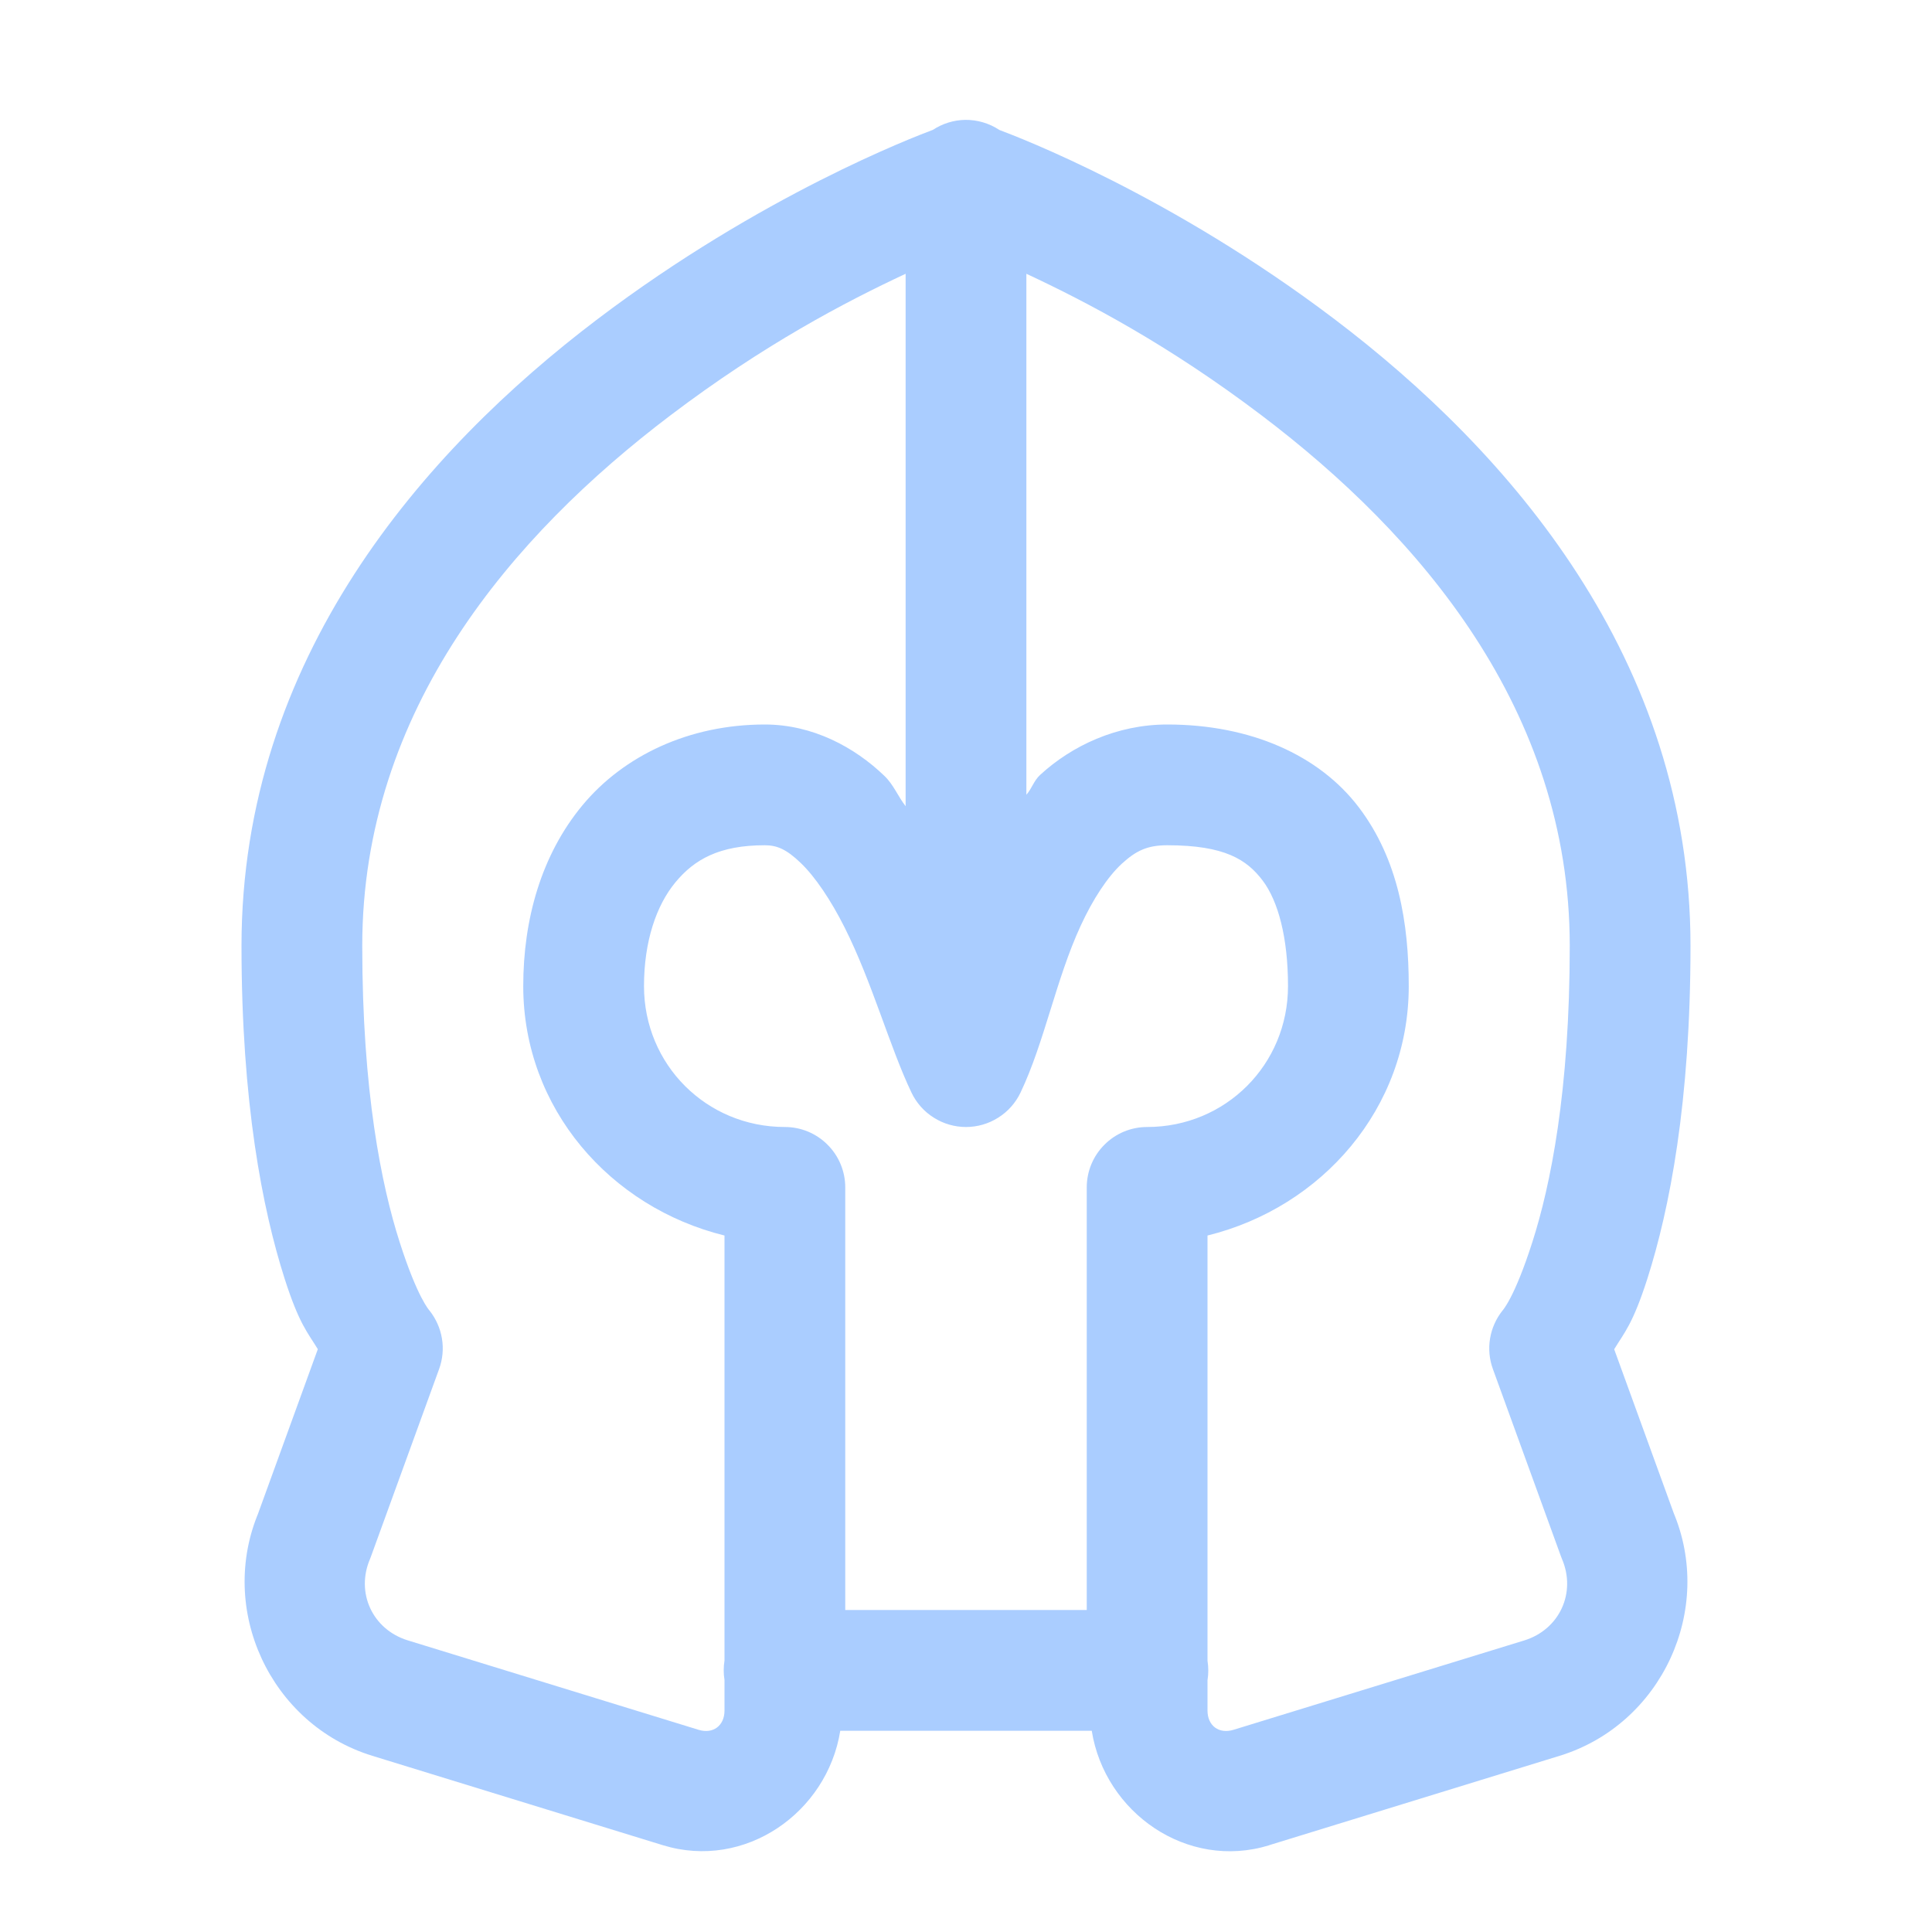
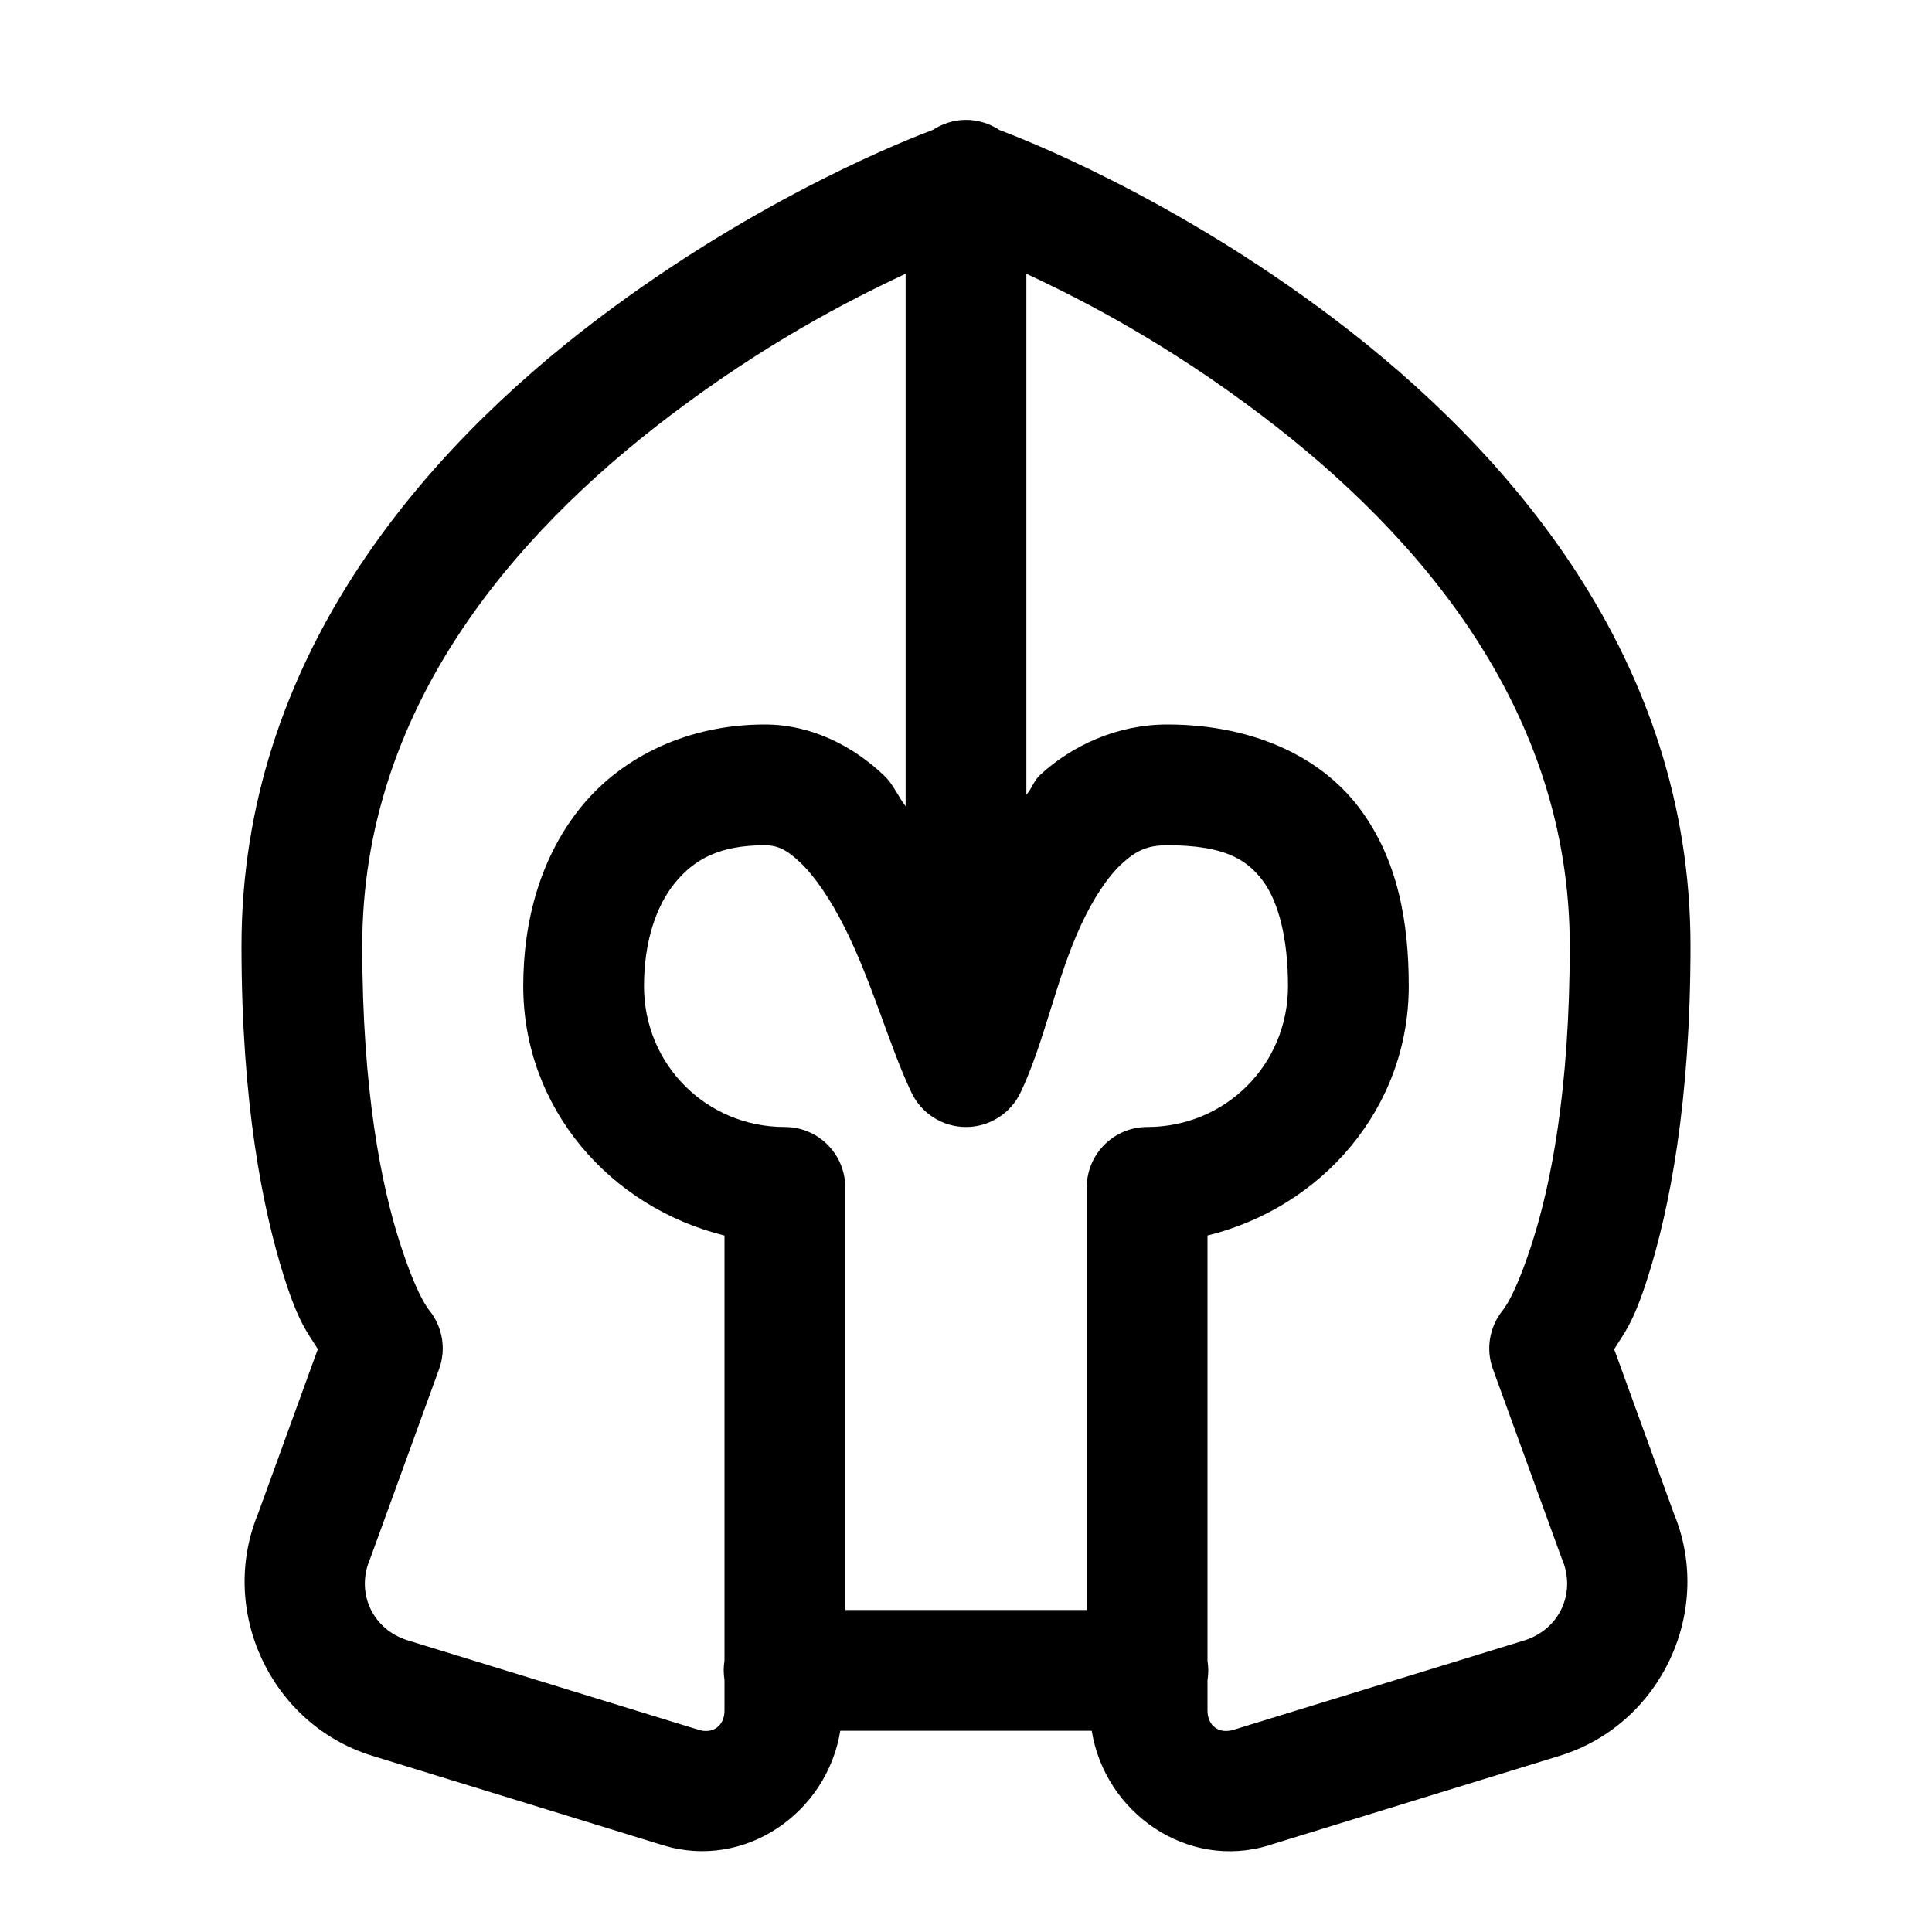
- <svg xmlns="http://www.w3.org/2000/svg" width="24" height="24" viewBox="0 0 24 24" fill="none">
-   <path d="M11.988 1.489C11.846 1.492 11.708 1.535 11.589 1.613C11.362 1.698 9.46 2.421 7.422 3.965C5.26 5.603 3 8.183 3 11.75C3 13.692 3.26 15.021 3.536 15.885C3.718 16.452 3.823 16.554 3.948 16.76L3.202 18.813L3.218 18.774C2.696 19.992 3.358 21.421 4.624 21.811L8.235 22.922C9.254 23.235 10.276 22.517 10.438 21.5H13.562C13.724 22.517 14.746 23.236 15.765 22.923C15.765 22.922 15.765 22.922 15.765 22.922L19.375 21.811C20.641 21.422 21.305 19.992 20.782 18.774L20.798 18.814L20.052 16.761C20.177 16.555 20.282 16.452 20.464 15.885C20.74 15.021 21 13.692 21 11.75C21 8.183 18.74 5.603 16.578 3.965C14.544 2.424 12.65 1.703 12.416 1.615C12.416 1.615 12.414 1.614 12.414 1.614C12.288 1.531 12.14 1.487 11.988 1.489ZM11.25 3.401V10.015C11.154 9.892 11.101 9.748 10.986 9.638C10.617 9.283 10.097 9 9.5 9C8.563 9 7.749 9.385 7.235 10.004C6.722 10.623 6.5 11.424 6.5 12.25C6.5 13.771 7.582 14.999 9 15.348V20.627C8.987 20.707 8.987 20.79 9 20.87V21.249C9 21.438 8.857 21.544 8.677 21.488L5.065 20.377C4.628 20.242 4.416 19.786 4.597 19.365C4.602 19.352 4.607 19.339 4.612 19.325L5.455 17.006C5.499 16.885 5.511 16.755 5.49 16.628C5.469 16.501 5.416 16.382 5.336 16.281C5.336 16.281 5.187 16.126 4.964 15.428C4.74 14.729 4.5 13.558 4.5 11.75C4.5 8.817 6.365 6.647 8.328 5.16C9.487 4.282 10.494 3.754 11.25 3.401ZM12.75 3.401C13.506 3.754 14.513 4.282 15.672 5.16C17.635 6.647 19.5 8.817 19.5 11.75C19.5 13.558 19.26 14.729 19.036 15.428C18.813 16.126 18.664 16.281 18.664 16.281C18.584 16.382 18.531 16.501 18.51 16.628C18.489 16.755 18.501 16.885 18.545 17.006L19.388 19.326C19.392 19.339 19.398 19.352 19.403 19.365C19.584 19.786 19.372 20.243 18.935 20.378L15.324 21.488C15.143 21.544 15 21.438 15 21.249V20.873C15.013 20.793 15.013 20.71 15 20.63V15.348C16.418 14.999 17.5 13.771 17.5 12.25C17.5 11.469 17.371 10.676 16.879 10.028C16.387 9.381 15.535 9 14.5 9C13.873 9 13.314 9.264 12.92 9.627C12.842 9.699 12.818 9.796 12.75 9.873V3.401ZM9.5 10.5C9.653 10.5 9.77 10.55 9.947 10.72C10.125 10.89 10.321 11.181 10.492 11.521C10.835 12.203 11.052 13.006 11.323 13.573C11.384 13.701 11.48 13.809 11.6 13.884C11.72 13.96 11.858 14 12 14C12.142 14 12.28 13.96 12.4 13.884C12.52 13.809 12.616 13.701 12.677 13.573C12.974 12.951 13.118 12.163 13.425 11.499C13.578 11.167 13.759 10.893 13.935 10.73C14.112 10.568 14.252 10.5 14.5 10.5C15.215 10.5 15.488 10.679 15.684 10.937C15.879 11.194 16 11.65 16 12.25C16 13.225 15.225 14 14.25 14C14.051 14 13.86 14.079 13.72 14.22C13.579 14.36 13.5 14.551 13.5 14.75V20H10.5V14.75C10.5 14.551 10.421 14.36 10.28 14.22C10.14 14.079 9.949 14 9.75 14C8.775 14 8 13.225 8 12.25C8 11.695 8.153 11.247 8.39 10.961C8.626 10.675 8.937 10.5 9.5 10.5Z" fill="#AACDFF" />
+ <svg xmlns="http://www.w3.org/2000/svg" width="24" height="24" viewBox="0 0 24 24" fill="black">
+   <path d="M11.988 1.489C11.846 1.492 11.708 1.535 11.589 1.613C11.362 1.698 9.46 2.421 7.422 3.965C5.26 5.603 3 8.183 3 11.75C3 13.692 3.26 15.021 3.536 15.885C3.718 16.452 3.823 16.554 3.948 16.76L3.202 18.813L3.218 18.774C2.696 19.992 3.358 21.421 4.624 21.811L8.235 22.922C9.254 23.235 10.276 22.517 10.438 21.5H13.562C13.724 22.517 14.746 23.236 15.765 22.923C15.765 22.922 15.765 22.922 15.765 22.922L19.375 21.811C20.641 21.422 21.305 19.992 20.782 18.774L20.798 18.814L20.052 16.761C20.177 16.555 20.282 16.452 20.464 15.885C20.74 15.021 21 13.692 21 11.75C21 8.183 18.74 5.603 16.578 3.965C14.544 2.424 12.65 1.703 12.416 1.615C12.416 1.615 12.414 1.614 12.414 1.614C12.288 1.531 12.14 1.487 11.988 1.489ZM11.25 3.401V10.015C11.154 9.892 11.101 9.748 10.986 9.638C10.617 9.283 10.097 9 9.5 9C8.563 9 7.749 9.385 7.235 10.004C6.722 10.623 6.5 11.424 6.5 12.25C6.5 13.771 7.582 14.999 9 15.348V20.627C8.987 20.707 8.987 20.79 9 20.87V21.249C9 21.438 8.857 21.544 8.677 21.488L5.065 20.377C4.628 20.242 4.416 19.786 4.597 19.365C4.602 19.352 4.607 19.339 4.612 19.325L5.455 17.006C5.499 16.885 5.511 16.755 5.49 16.628C5.469 16.501 5.416 16.382 5.336 16.281C5.336 16.281 5.187 16.126 4.964 15.428C4.74 14.729 4.5 13.558 4.5 11.75C4.5 8.817 6.365 6.647 8.328 5.16C9.487 4.282 10.494 3.754 11.25 3.401ZM12.75 3.401C13.506 3.754 14.513 4.282 15.672 5.16C17.635 6.647 19.5 8.817 19.5 11.75C19.5 13.558 19.26 14.729 19.036 15.428C18.813 16.126 18.664 16.281 18.664 16.281C18.584 16.382 18.531 16.501 18.51 16.628C18.489 16.755 18.501 16.885 18.545 17.006L19.388 19.326C19.392 19.339 19.398 19.352 19.403 19.365C19.584 19.786 19.372 20.243 18.935 20.378L15.324 21.488C15.143 21.544 15 21.438 15 21.249V20.873C15.013 20.793 15.013 20.71 15 20.63V15.348C16.418 14.999 17.5 13.771 17.5 12.25C17.5 11.469 17.371 10.676 16.879 10.028C16.387 9.381 15.535 9 14.5 9C13.873 9 13.314 9.264 12.92 9.627C12.842 9.699 12.818 9.796 12.75 9.873V3.401ZM9.5 10.5C9.653 10.5 9.77 10.55 9.947 10.72C10.125 10.89 10.321 11.181 10.492 11.521C10.835 12.203 11.052 13.006 11.323 13.573C11.384 13.701 11.48 13.809 11.6 13.884C11.72 13.96 11.858 14 12 14C12.142 14 12.28 13.96 12.4 13.884C12.52 13.809 12.616 13.701 12.677 13.573C12.974 12.951 13.118 12.163 13.425 11.499C13.578 11.167 13.759 10.893 13.935 10.73C14.112 10.568 14.252 10.5 14.5 10.5C15.215 10.5 15.488 10.679 15.684 10.937C15.879 11.194 16 11.65 16 12.25C16 13.225 15.225 14 14.25 14C14.051 14 13.86 14.079 13.72 14.22C13.579 14.36 13.5 14.551 13.5 14.75V20H10.5V14.75C10.5 14.551 10.421 14.36 10.28 14.22C10.14 14.079 9.949 14 9.75 14C8.775 14 8 13.225 8 12.25C8 11.695 8.153 11.247 8.39 10.961C8.626 10.675 8.937 10.5 9.5 10.5Z" />
</svg>
